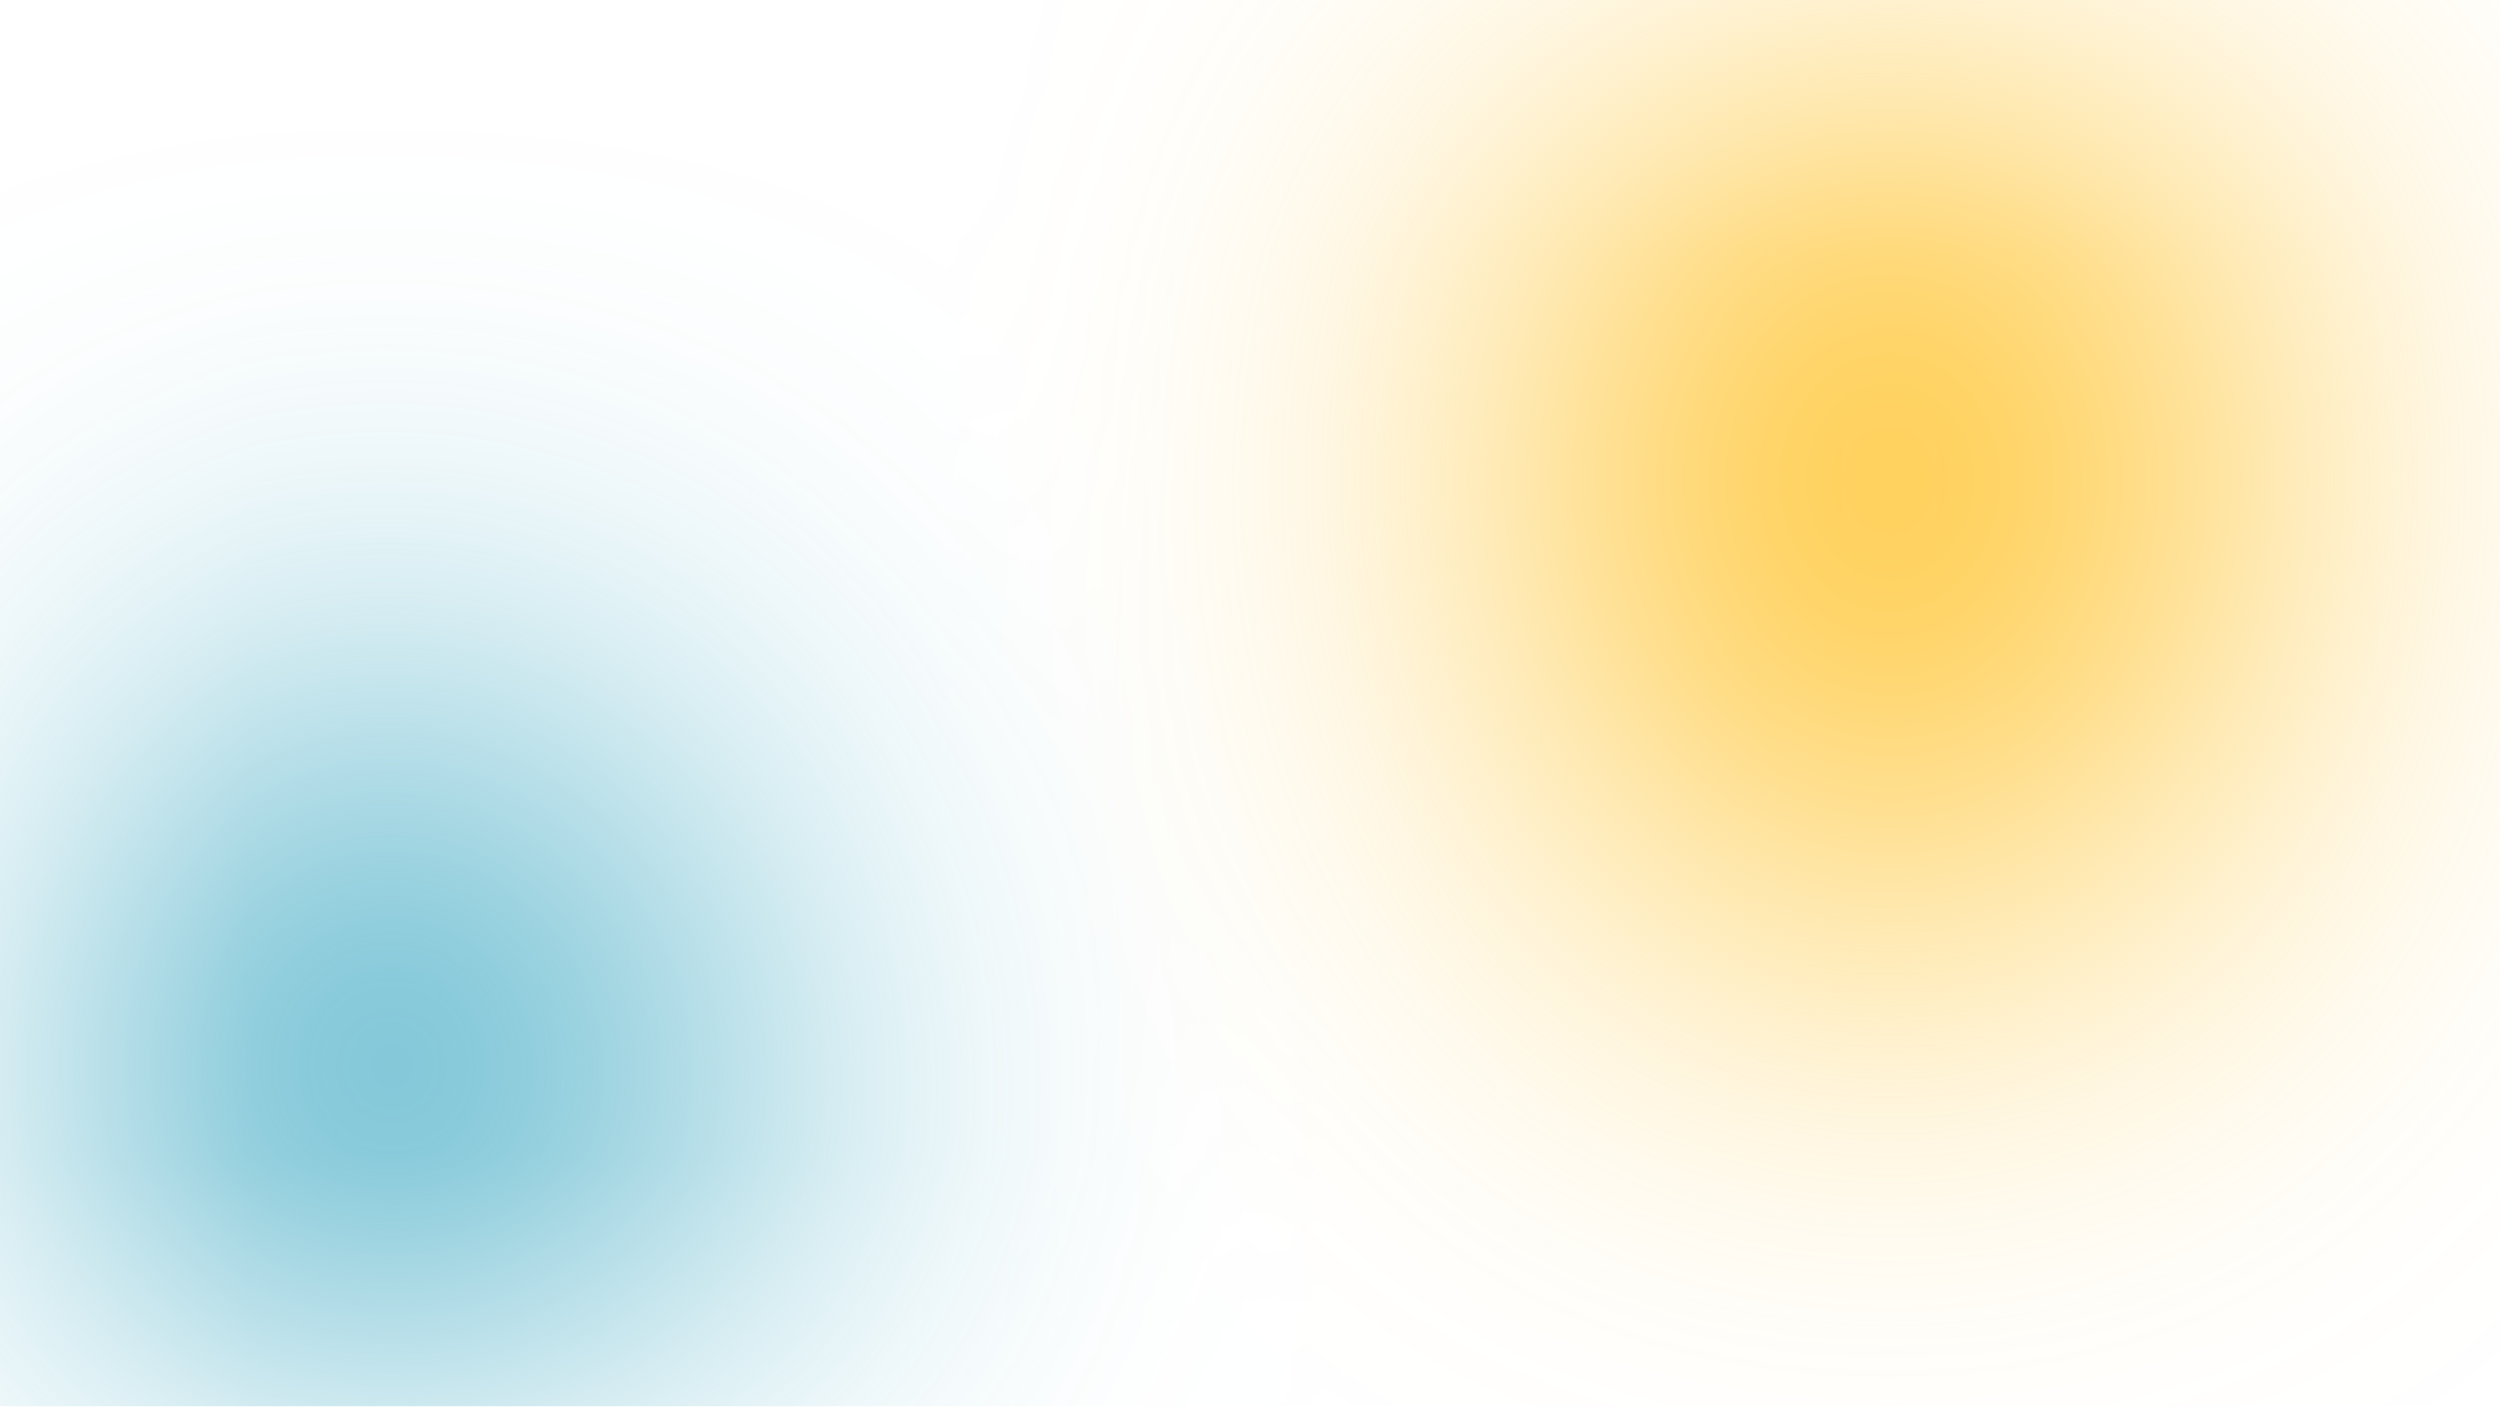
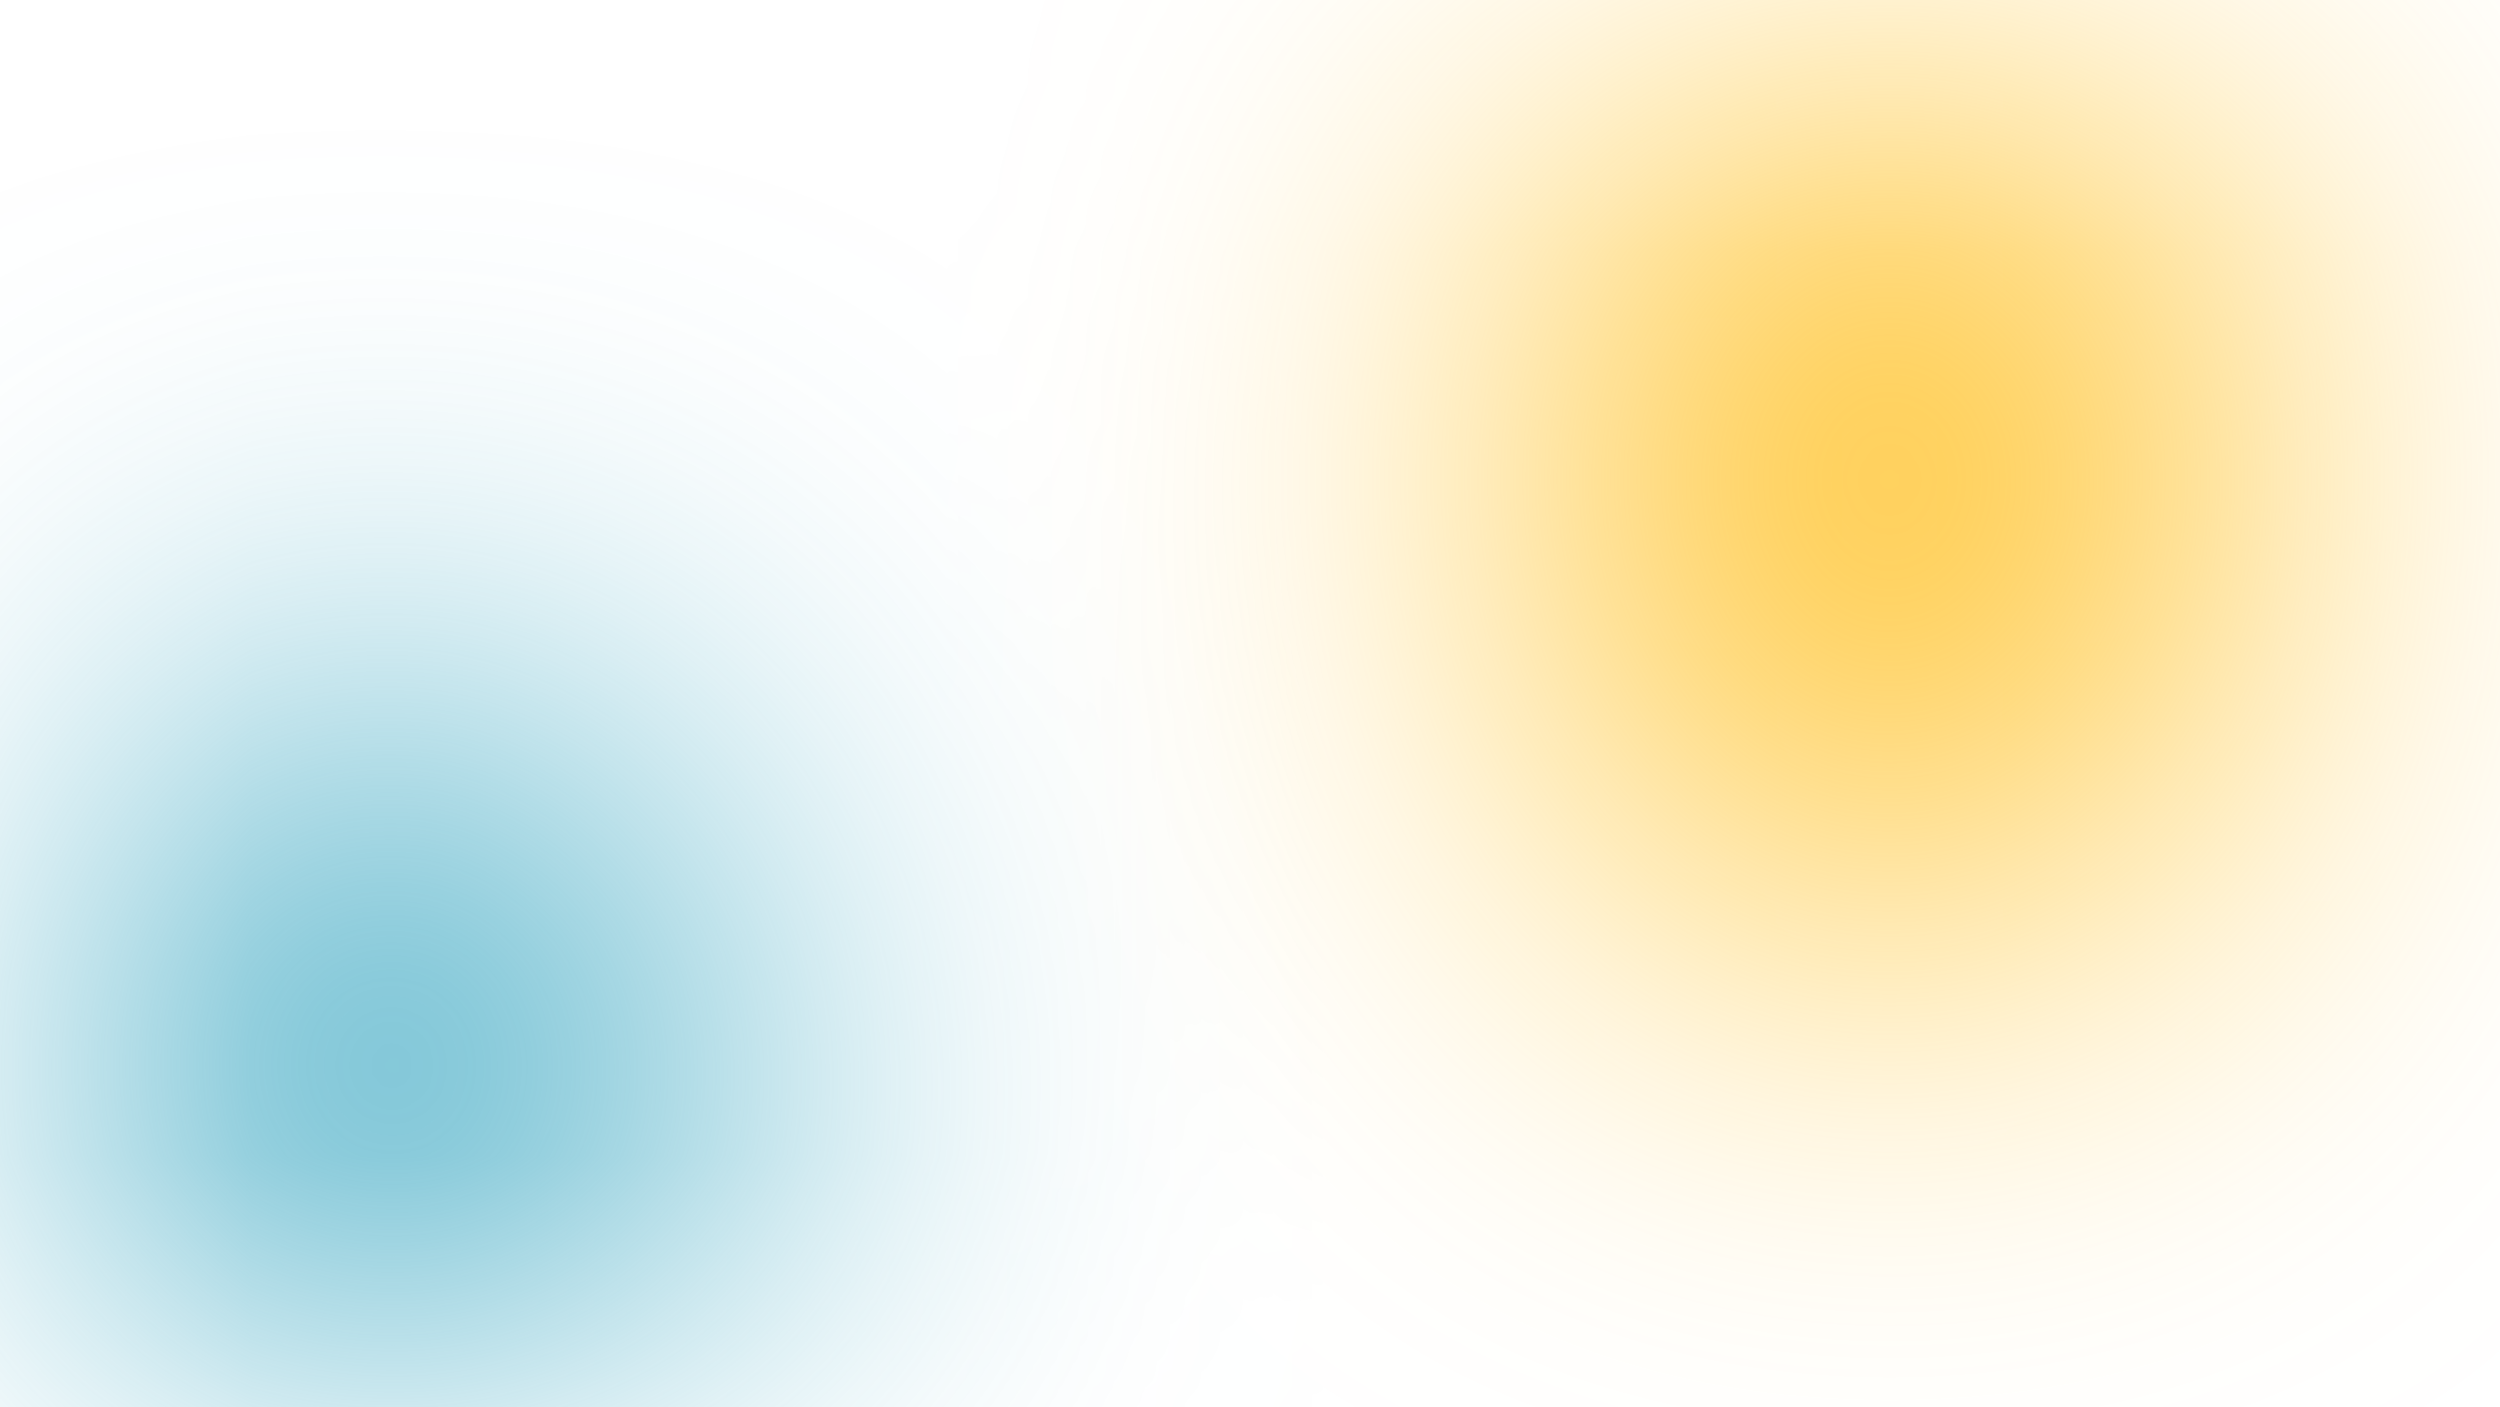
- <svg xmlns="http://www.w3.org/2000/svg" version="1.1" viewBox="0 0 800 450" opacity="1" preserveAspectRatio="xMinYMin slice">
+ <svg xmlns="http://www.w3.org/2000/svg" version="1.1" viewBox="0 0 800 450" opacity="1" preserveAspectRatio="none">
  <defs>
    <filter id="bg-blob-filter" x="-100%" y="-100%" width="400%" height="400%" filterUnits="objectBoundingBox" primitiveUnits="userSpaceOnUse" color-interpolation-filters="sRGB">
      <feGaussianBlur stdDeviation="117" x="0%" y="0%" width="100%" height="100%" in="SourceGraphic" edgeMode="none" result="blur" />
    </filter>
  </defs>
  <g filter="url(#bg-blob-filter)">
    <ellipse rx="98" ry="149" cx="121.917" cy="377.906" fill="hsl(192, 70%, 43%)" />
    <ellipse rx="98" ry="149" cx="604.712" cy="152.023" fill="hsl(43, 100%, 51%)" />
  </g>
</svg>
